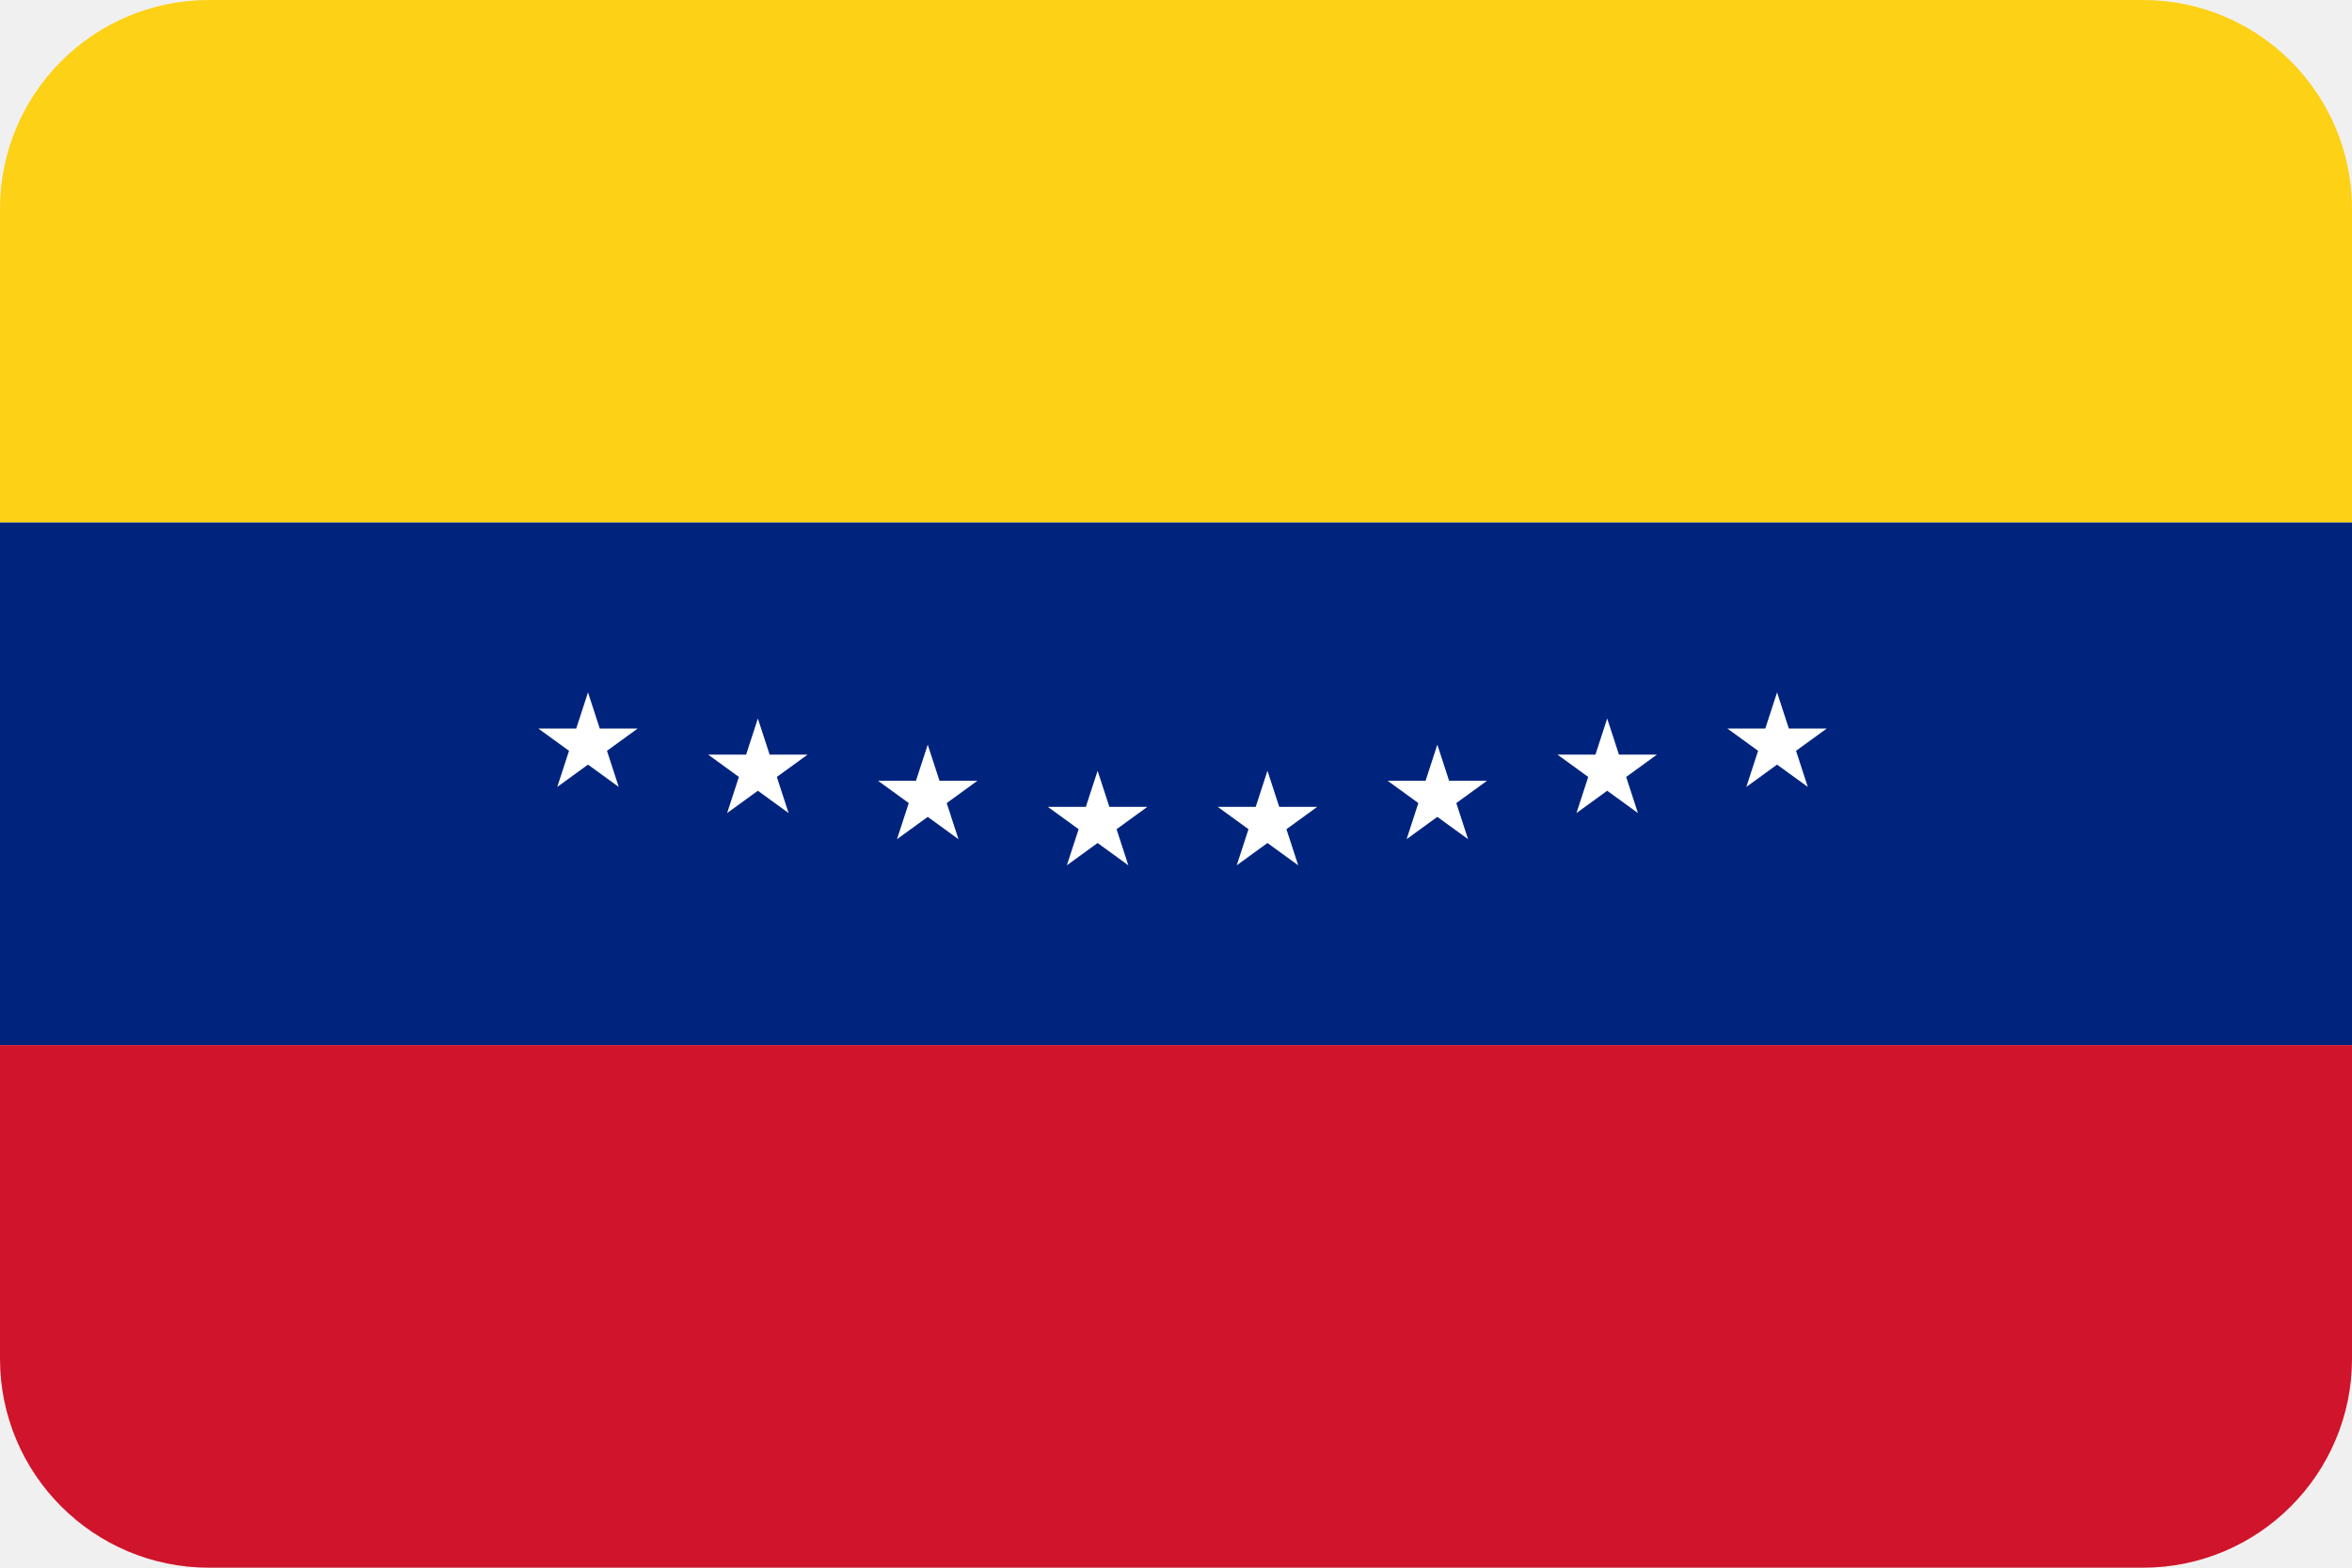
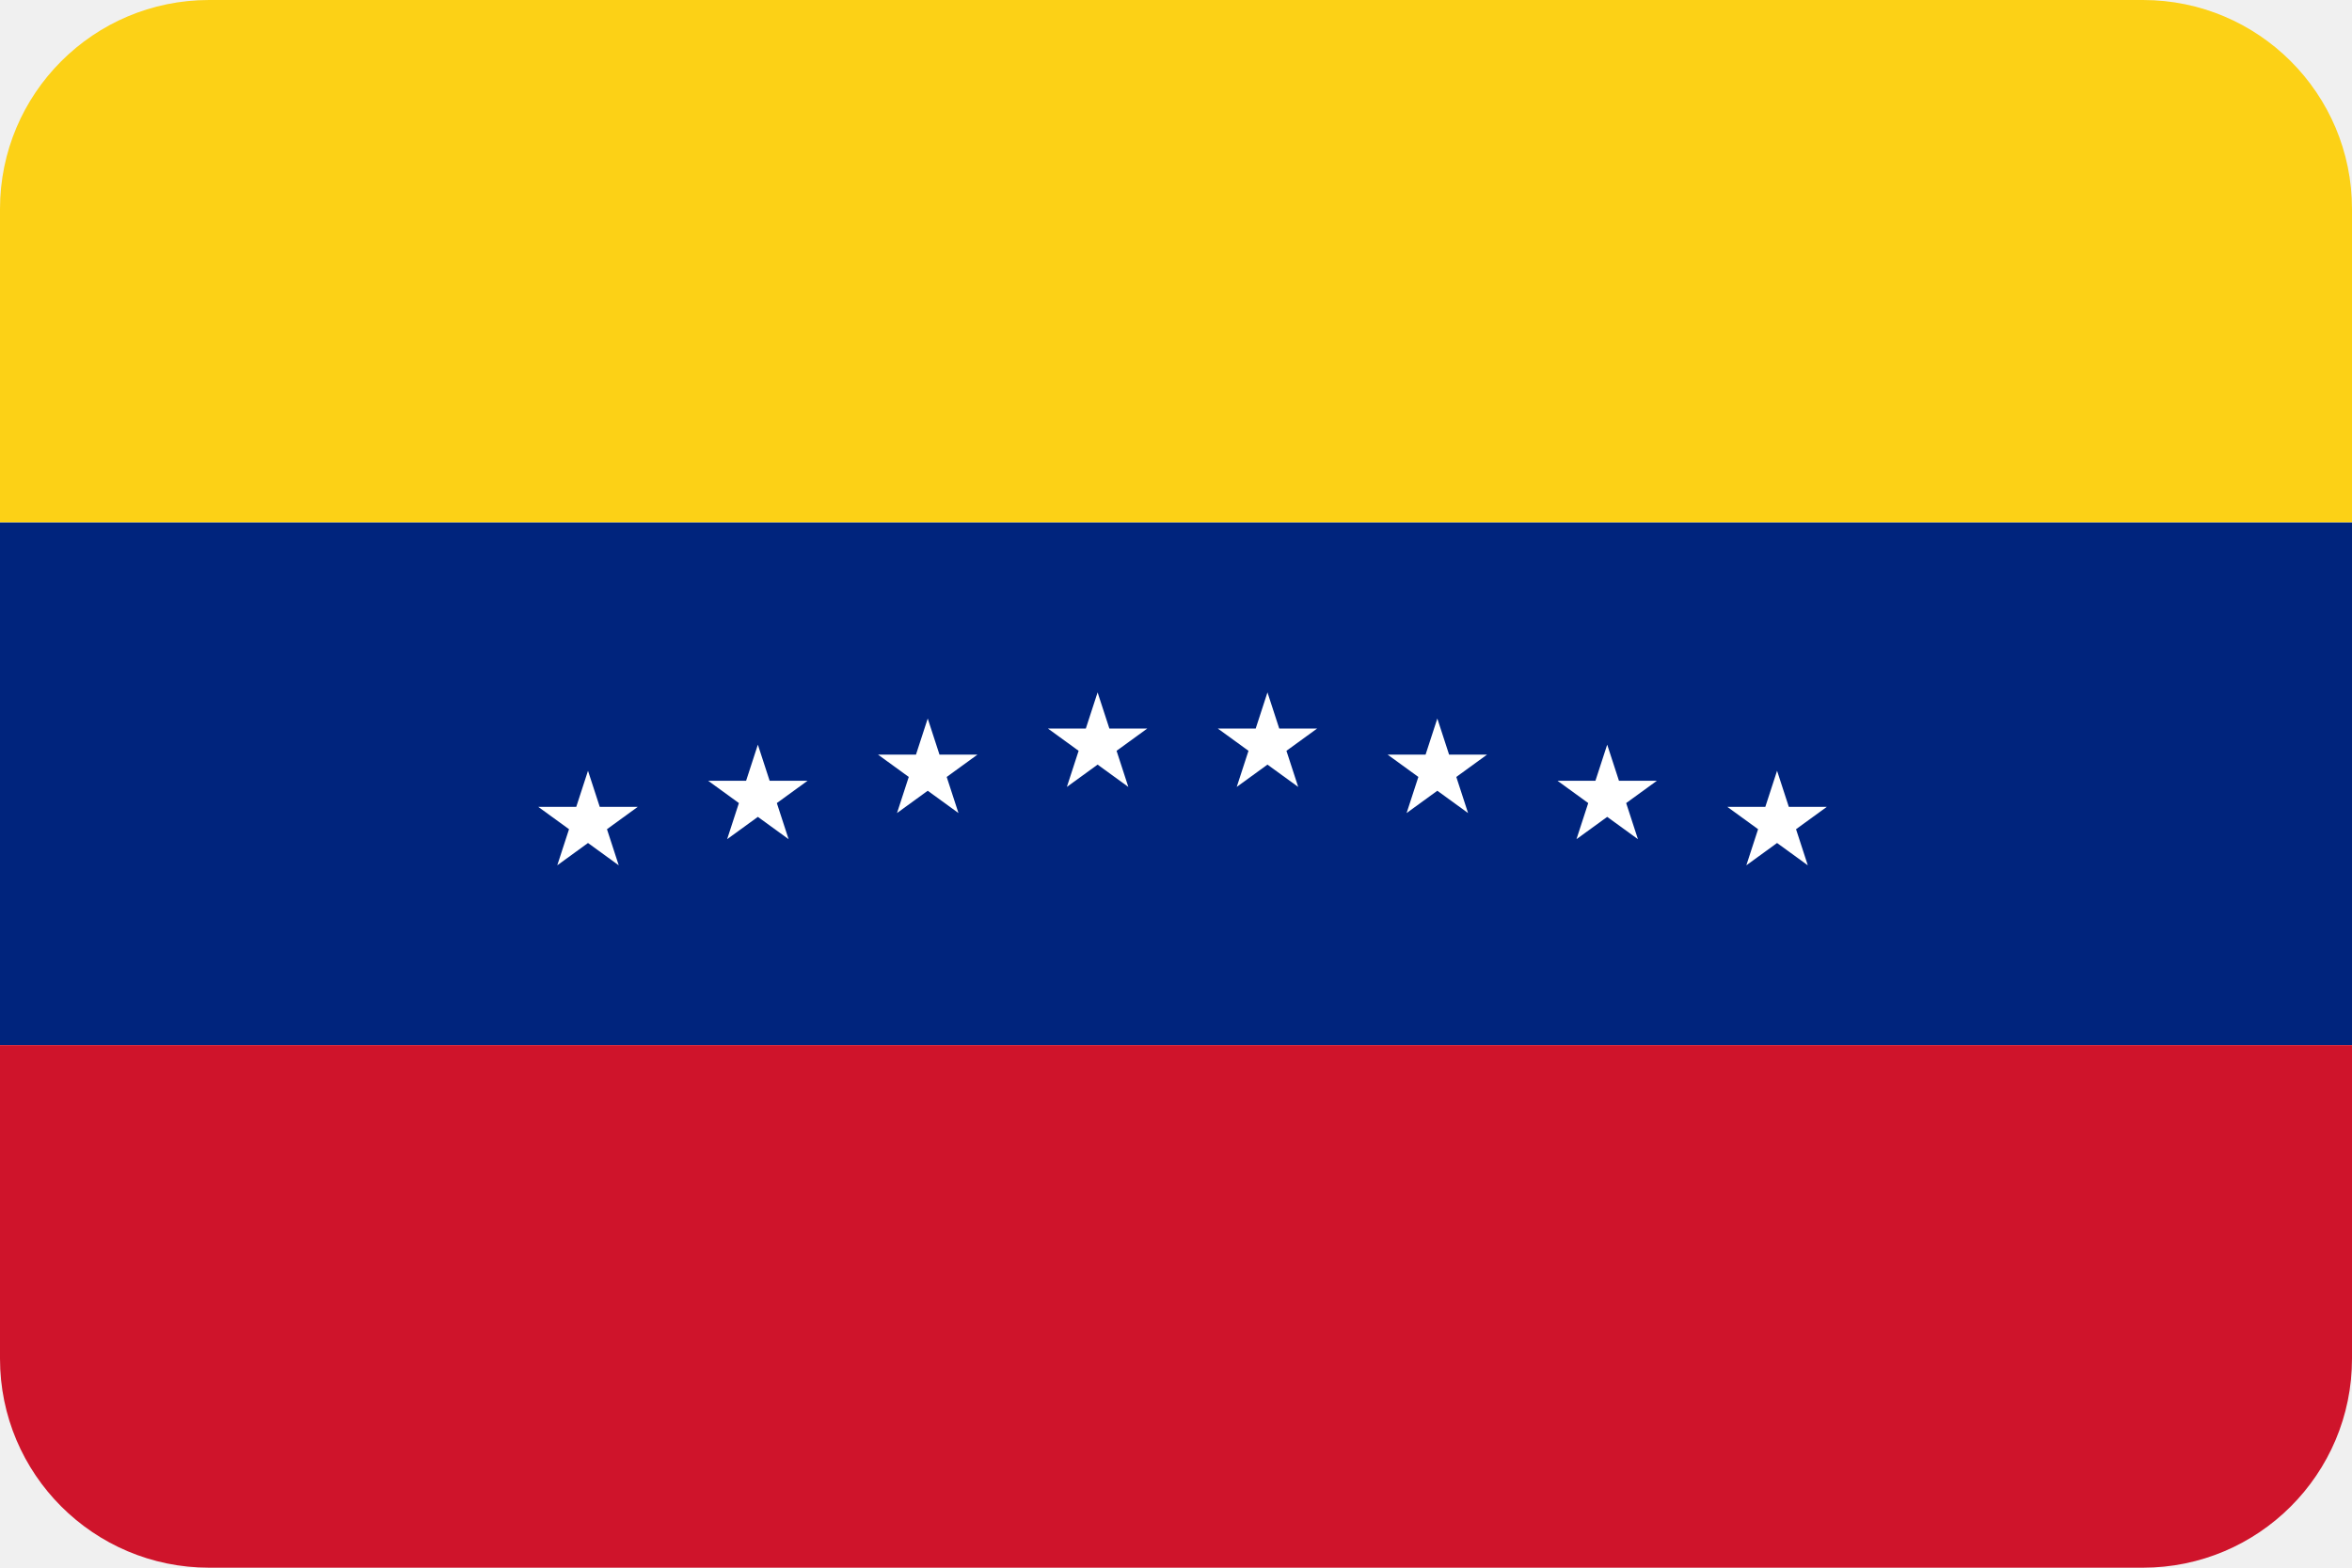
<svg xmlns="http://www.w3.org/2000/svg" viewBox="0 0 90 60" role="img" aria-label="Bandera de Venezuela">
  <defs>
    <clipPath id="r">
      <rect width="90" height="60" rx="8" />
    </clipPath>
    <path id="star" d="M0,-1 L0.225,-0.309 L0.951,-0.309 L0.363,0.118 L0.588,0.809 L0,0.382 L-0.588,0.809 L-0.363,0.118 L-0.951,-0.309 L-0.225,-0.309 Z" fill="#ffffff" />
  </defs>
  <g clip-path="url(#r)">
    <rect width="90" height="20" fill="#FCD116" />
    <rect y="20" width="90" height="20" fill="#00247D" />
    <rect y="40" width="90" height="20" fill="#CF142B" />
-     <use href="#star" transform="translate(22.5,28.5) scale(2)" />
-     <use href="#star" transform="translate(29,29.5) scale(2)" />
-     <use href="#star" transform="translate(35.5,30.5) scale(2)" />
-     <use href="#star" transform="translate(42,31.5) scale(2)" />
-     <use href="#star" transform="translate(48.5,31.5) scale(2)" />
-     <use href="#star" transform="translate(55,30.5) scale(2)" />
-     <use href="#star" transform="translate(61.5,29.5) scale(2)" />
-     <use href="#star" transform="translate(68,28.5) scale(2)" />
+     <use href="#star" transform="translate(22.5,31.5) scale(2)" />
+     <use href="#star" transform="translate(29,30.5) scale(2)" />
+     <use href="#star" transform="translate(35.5,29.5) scale(2)" />
+     <use href="#star" transform="translate(42,28.5) scale(2)" />
+     <use href="#star" transform="translate(48.5,28.5) scale(2)" />
+     <use href="#star" transform="translate(55,29.5) scale(2)" />
+     <use href="#star" transform="translate(61.5,30.5) scale(2)" />
+     <use href="#star" transform="translate(68,31.5) scale(2)" />
  </g>
</svg>
